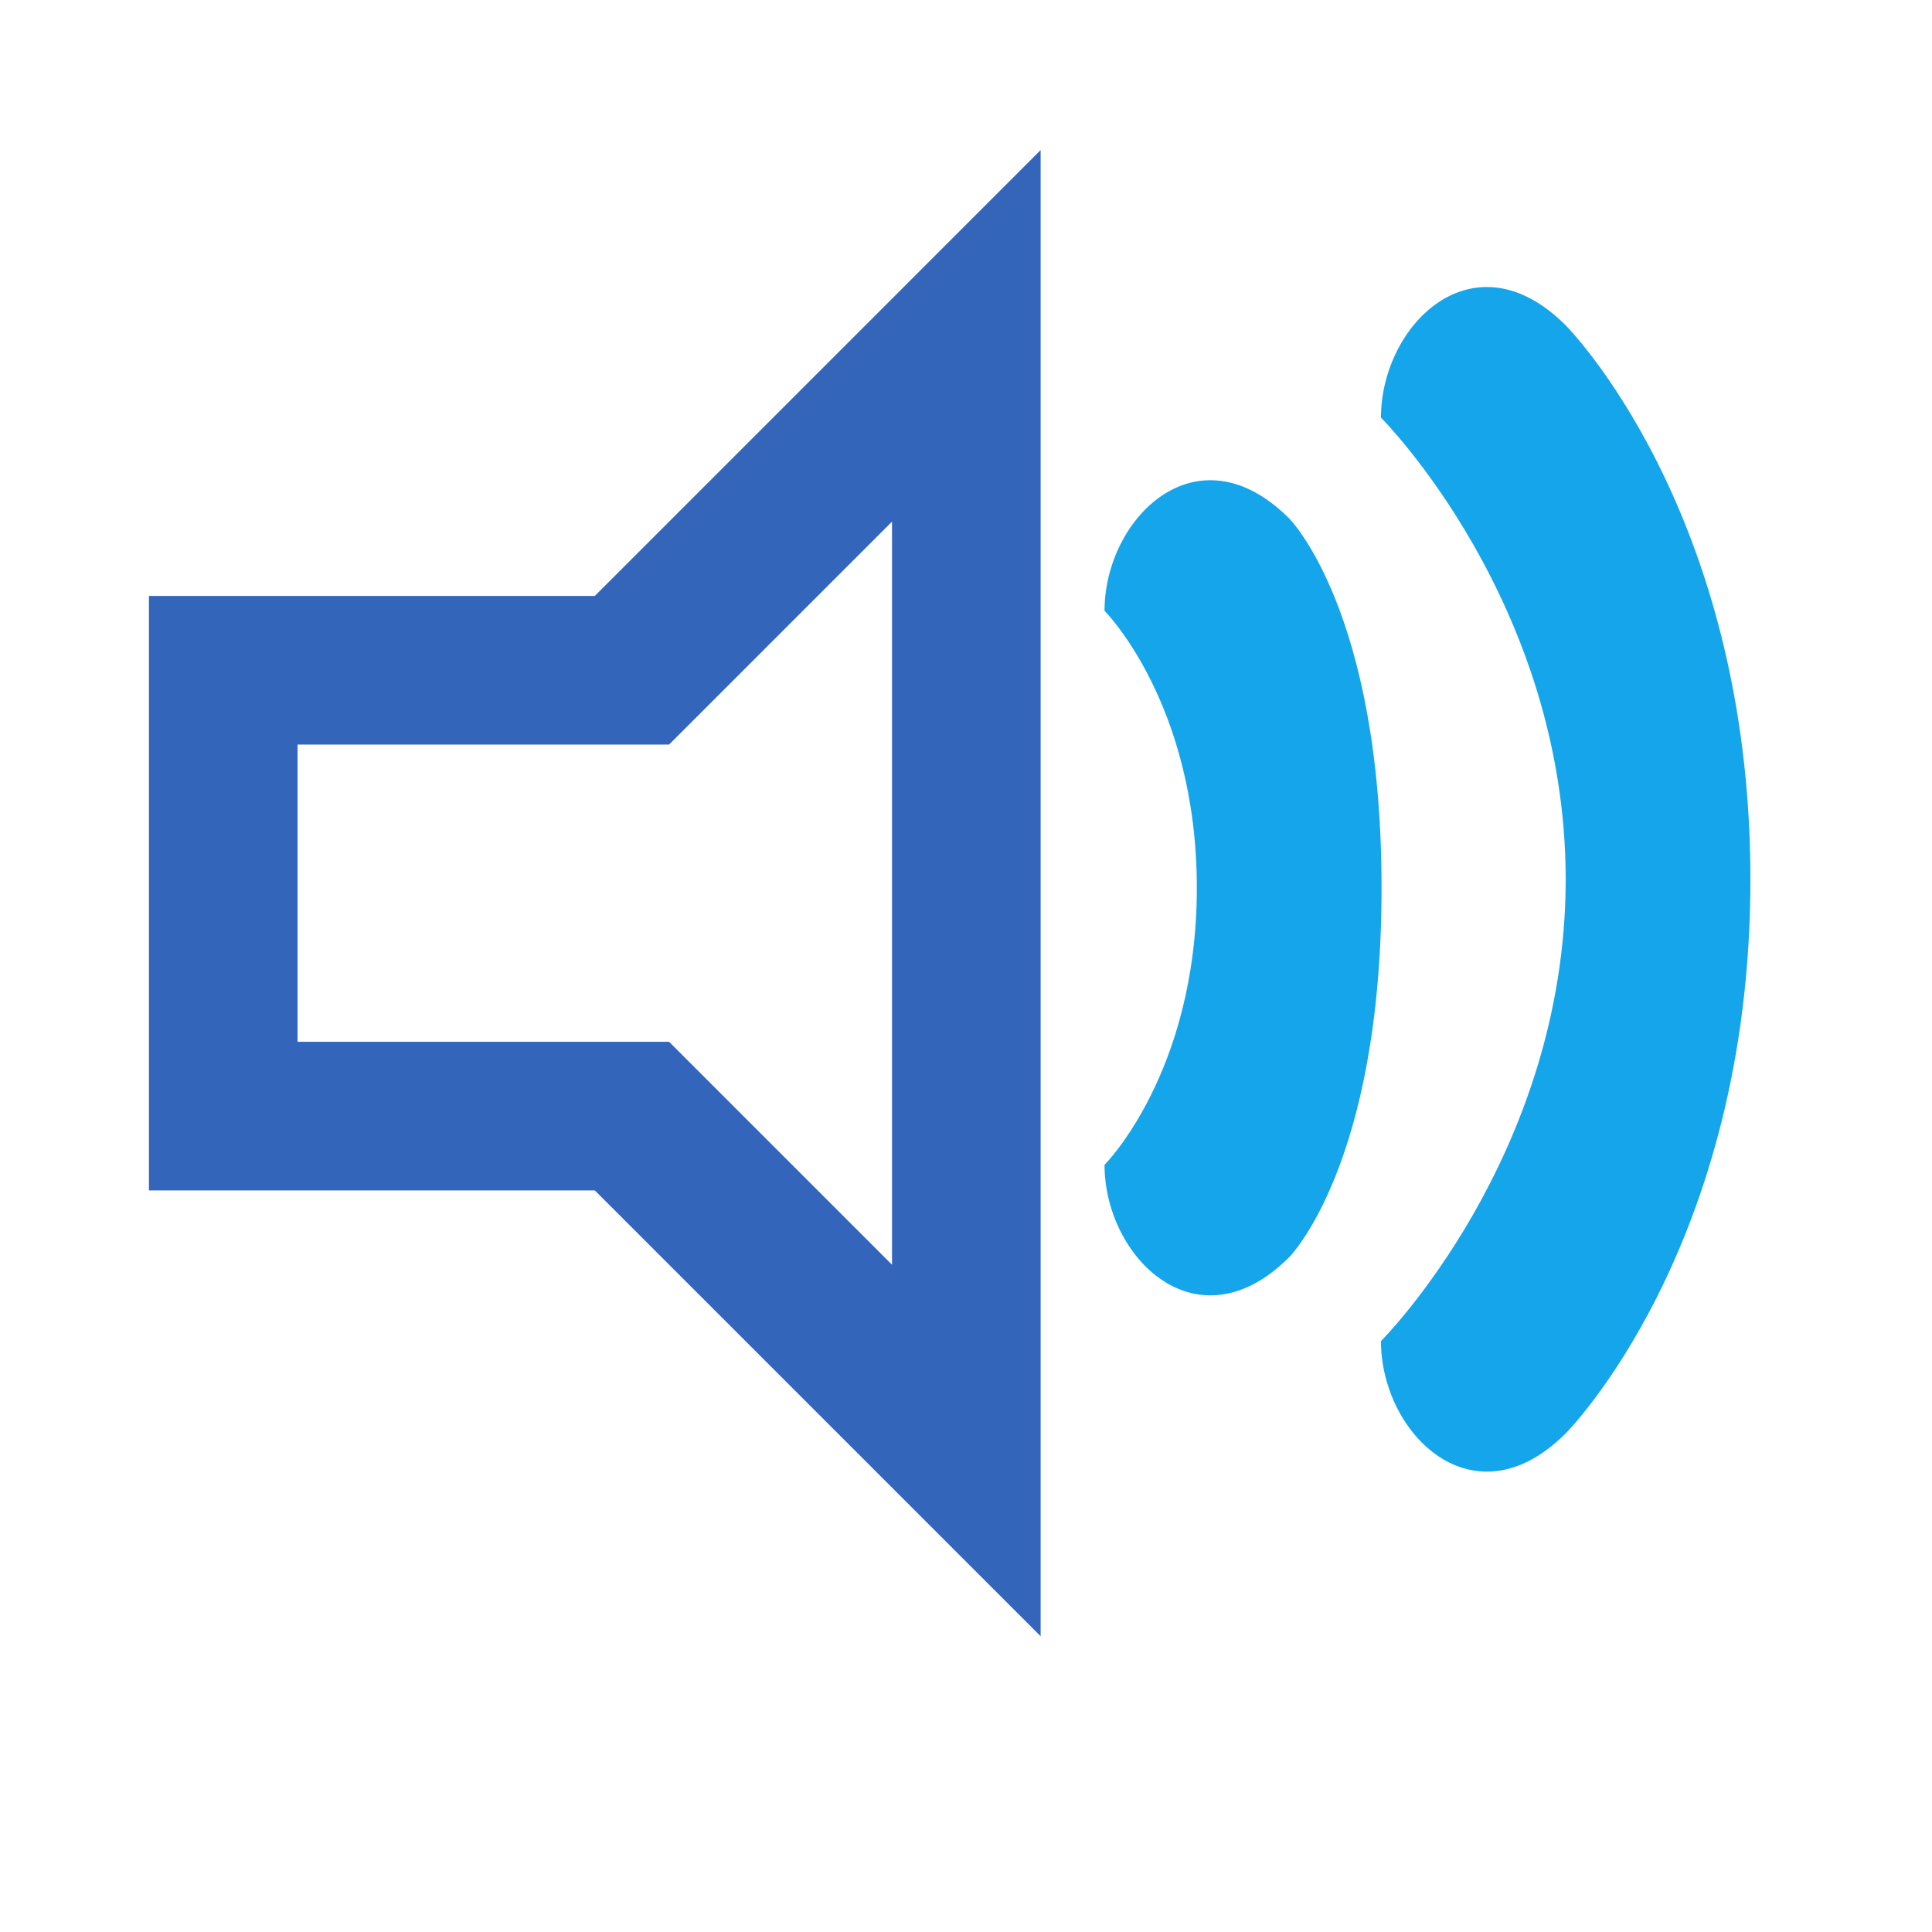
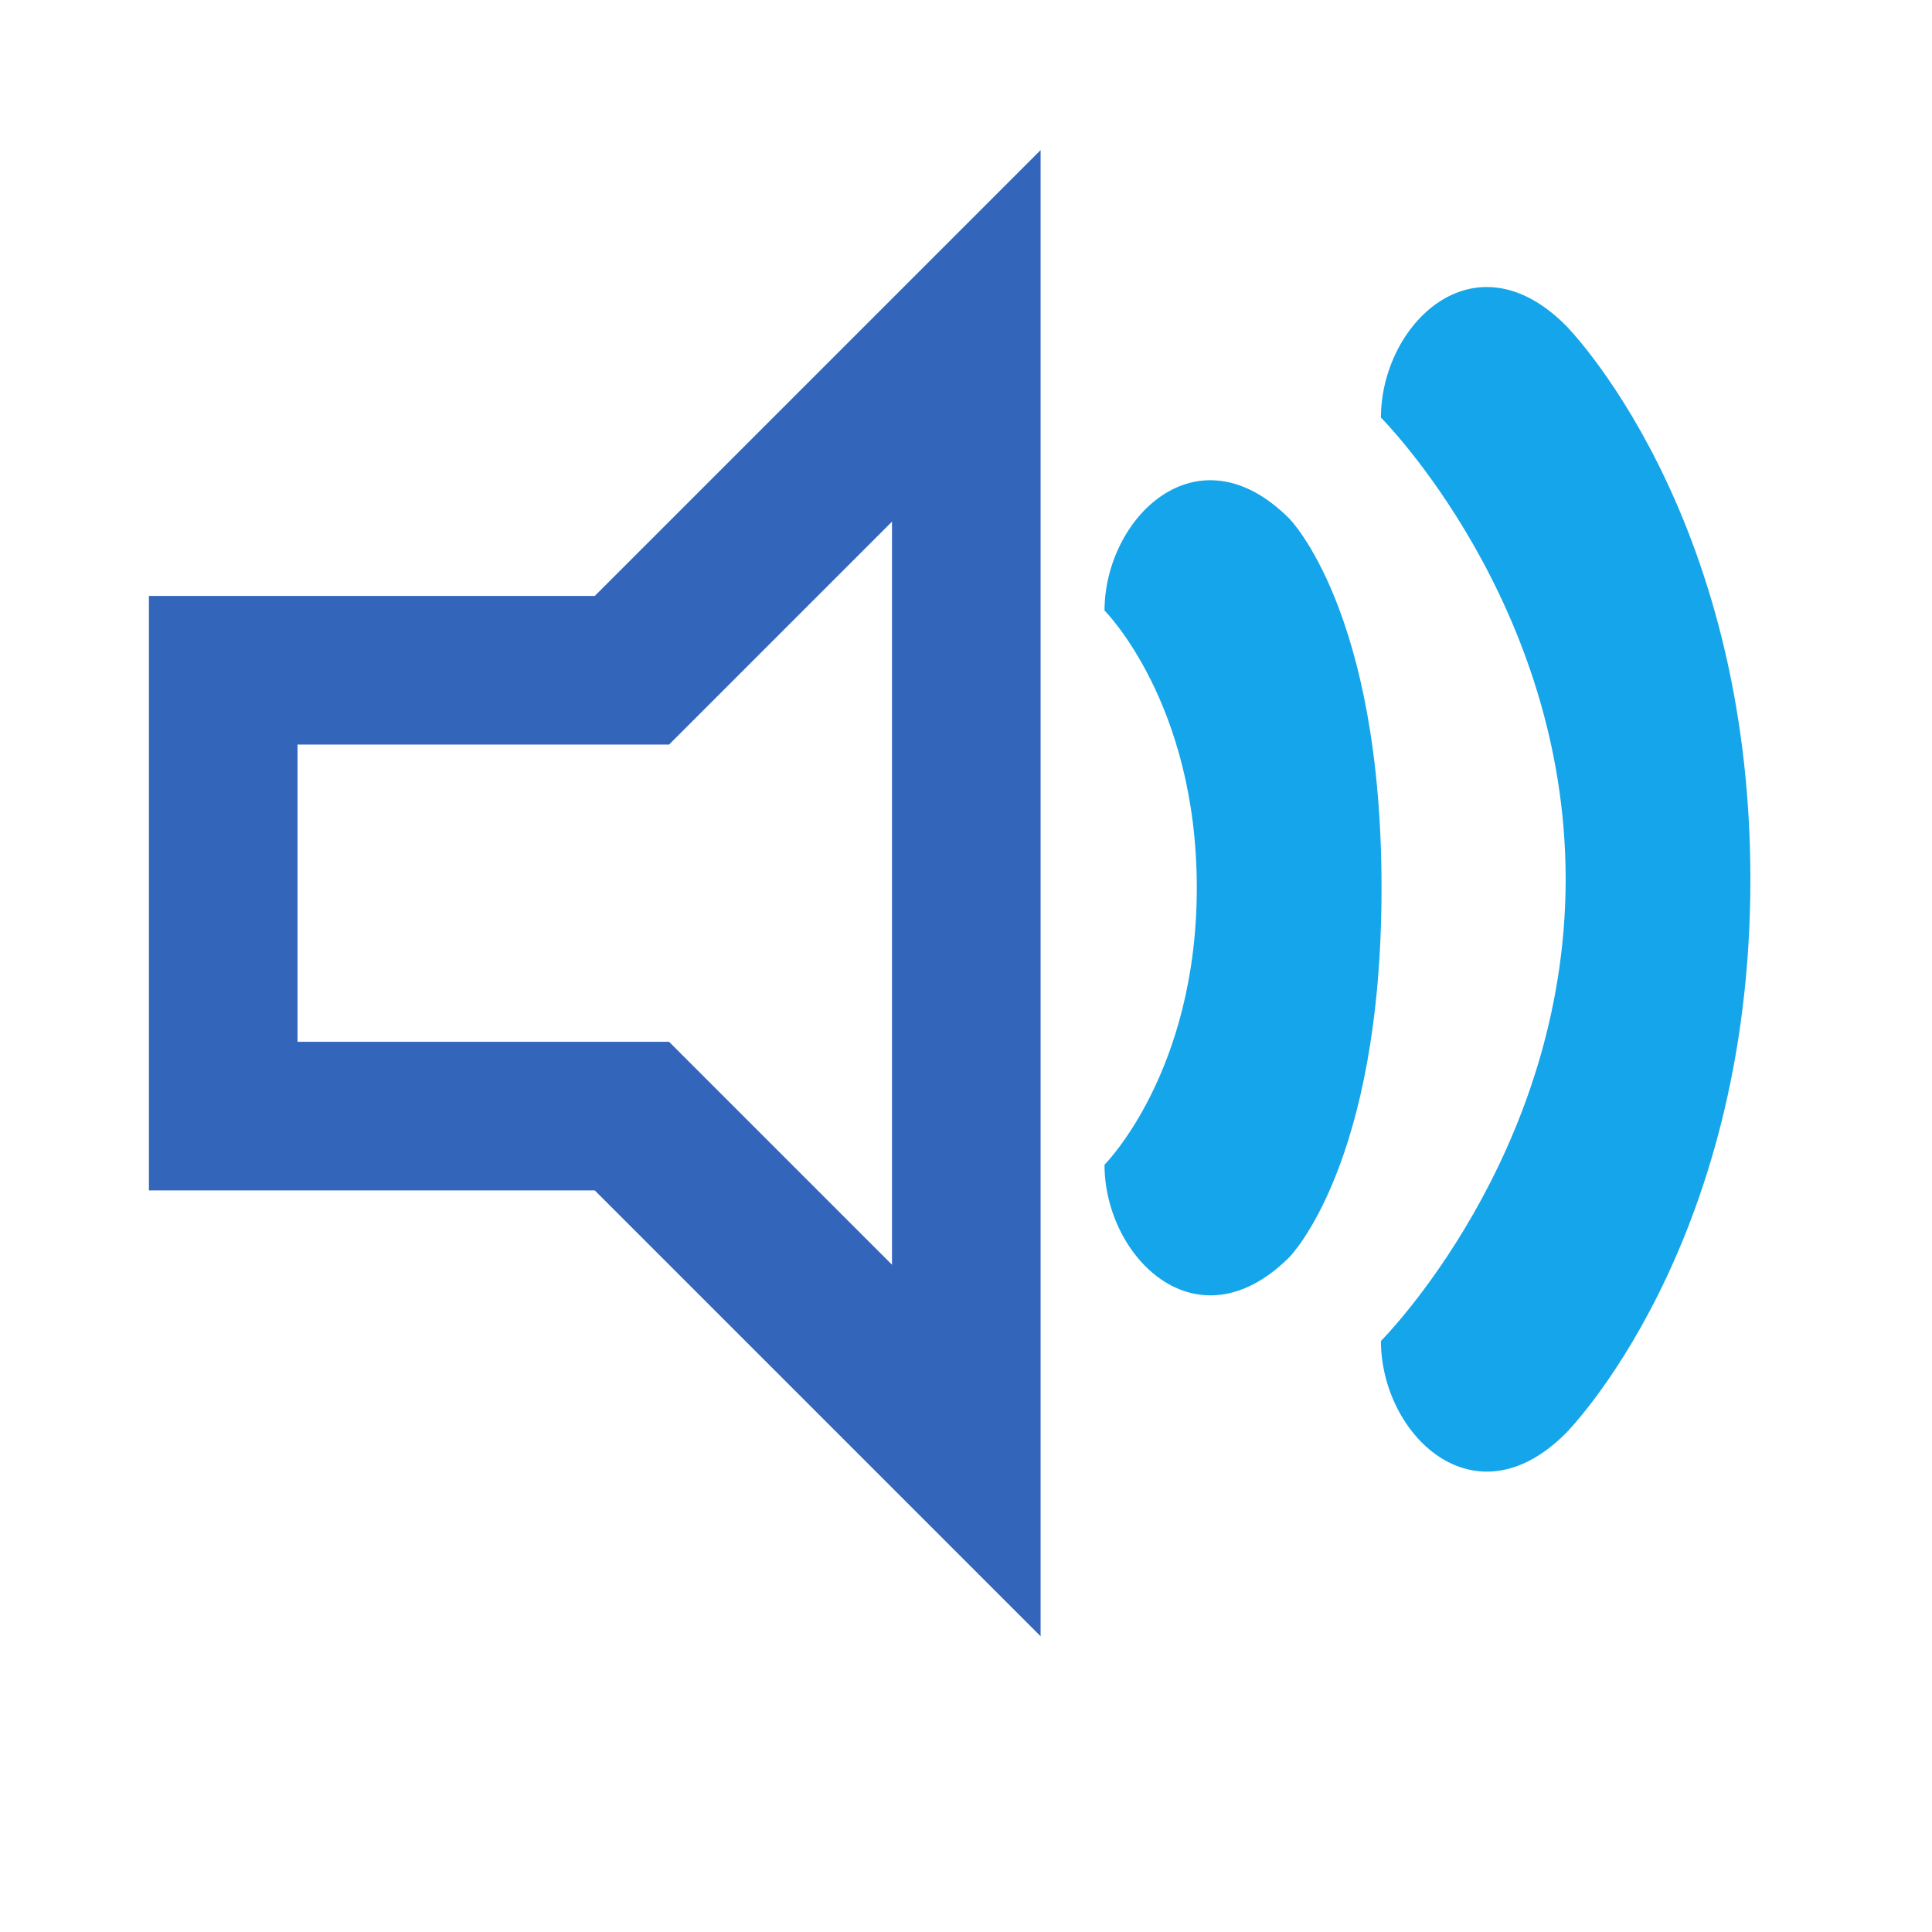
- <svg xmlns="http://www.w3.org/2000/svg" height="13" width="13" version="1.1">
-   <g transform="translate(-36.46781,-258.39)">
-     <path style="opacity:1;fill:#3366bb;" d="m43.47,259.4-3,3-3,0,0,4,3,0,3,3zm-1,2.5,0,5-1.5-1.5-2.5,0,0-2,2.5,0z" />
-     <path style="opacity:1;fill:#15a5ea;" d="m43.9,262.5c0-0.621,0.621-1.243,1.243-0.621,0,0,0.621,0.621,0.621,2.485s-0.621,2.485-0.621,2.485c-0.621,0.621-1.243,0-1.243-0.621,0,0,0.621-0.621,0.621-1.864s-0.621-1.864-0.621-1.864z" />
-     <path style="opacity:1;fill:#15a5ea;" d="m45.76,261.2c0-0.621,0.621-1.243,1.243-0.621,0,0,1.243,1.243,1.243,3.728s-1.243,3.728-1.243,3.728c-0.621,0.621-1.243,0-1.243-0.621,0,0,1.243-1.243,1.243-3.107s-1.243-3.107-1.243-3.107z" />
-   </g>
+ <svg xmlns="http://www.w3.org/2000/svg" width="13" height="13">
+   <path fill="#36b" d="M7.002 1.01l-3 3h-3v4h3l3 3zm-1 2.5v5l-1.5-1.5h-2.5v-2h2.5z" />
+   <path fill="#15a5ea" d="M7.432 4.11c0-.621.621-1.243 1.243-.621 0 0 .621.621.621 2.485s-.62 2.485-.62 2.485c-.622.621-1.244 0-1.244-.622 0 0 .621-.62.621-1.864s-.62-1.864-.62-1.864z" />
+   <path fill="#15a5ea" d="M9.292 2.81c0-.621.621-1.243 1.243-.621 0 0 1.243 1.243 1.243 3.728s-1.243 3.728-1.243 3.728c-.621.621-1.243 0-1.243-.622 0 0 1.243-1.243 1.243-3.107S9.292 2.81 9.292 2.81z" />
</svg>
